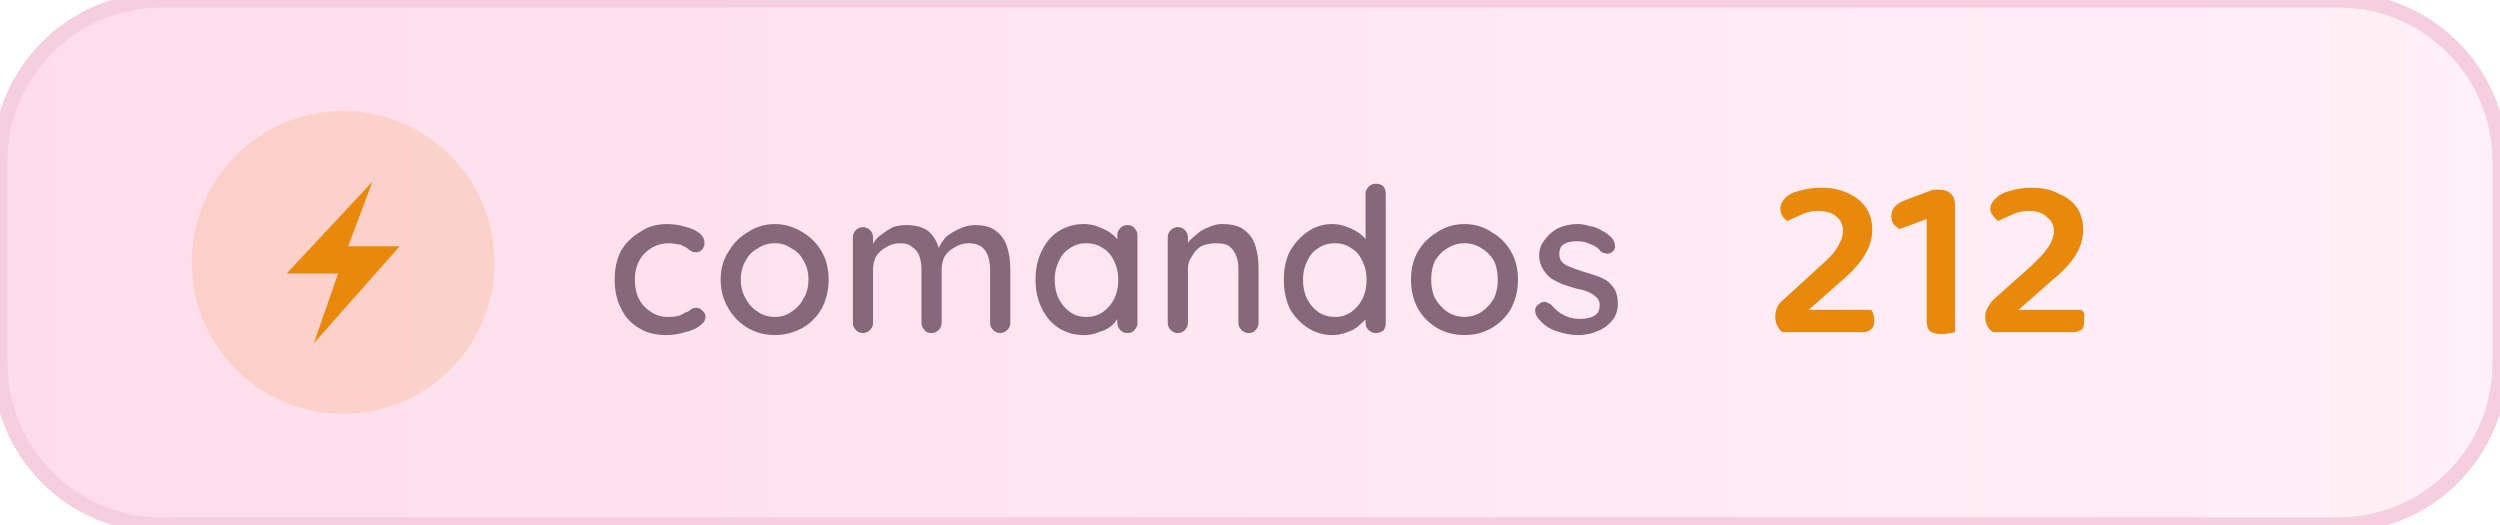
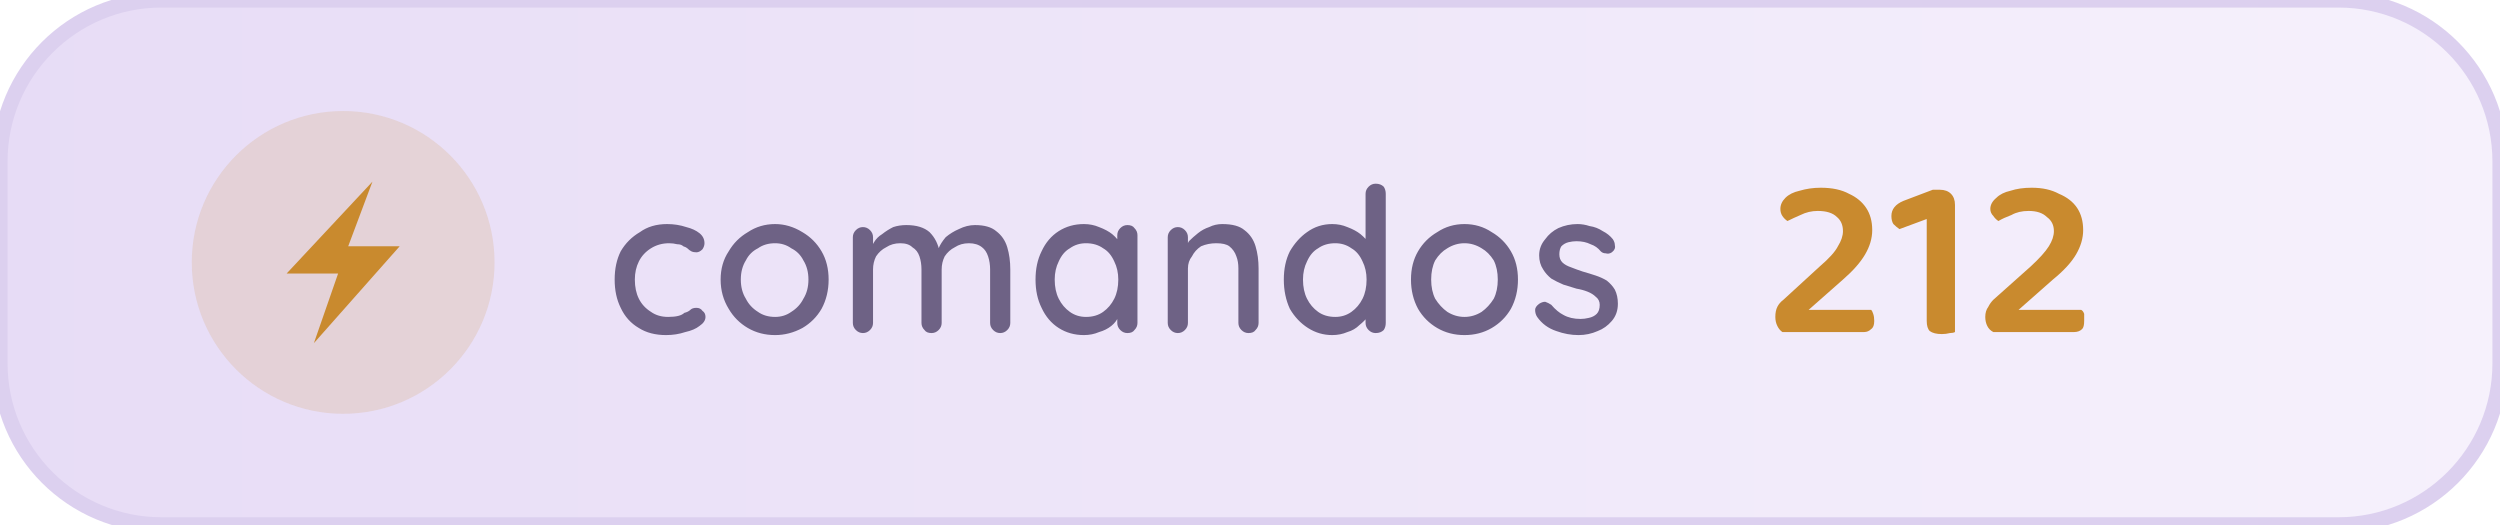
<svg xmlns="http://www.w3.org/2000/svg" viewBox="0 0 247.7 52" width="247.7" height="52" role="img" aria-label="comandos 212">
  <defs>
    <linearGradient id="gi" x1="0" y1="0" x2="1" y2="0">
-       <stop offset="0" stop-color="#FFDCEB" />
-       <stop offset="1" stop-color="#FFF1F7" />
+       <stop offset="0" stop-color="#E7DCF6" />
+       <stop offset="1" stop-color="#F6F1FC" />
    </linearGradient>
  </defs>
-   <rect x="0" y="0" width="247.7" height="52" rx="16" ry="16" fill="url(#gi)" stroke="#F6CFDF" stroke-width="1.5" />
-   <circle cx="34" cy="26" r="15" fill="#E8890C" opacity="0.16" />
-   <path d="M 36.9 18 L 28.4 27.1 L 33.5 27.1 L 31.1 34 L 39.6 24.4 L 34.5 24.4 Z" fill="#E8890C" />
-   <path d="M66.1 22.2Q67.1 22.2 68 22.5Q68.8 22.7 69.3 23.1Q69.8 23.5 69.8 24.1Q69.8 24.4 69.6 24.7Q69.3 25 69 25Q68.7 25 68.5 24.9Q68.3 24.8 68.1 24.6Q68 24.5 67.7 24.4Q67.5 24.2 67.1 24.2Q66.7 24.1 66.3 24.1Q65.3 24.1 64.5 24.6Q63.7 25.1 63.3 25.9Q62.9 26.7 62.9 27.7Q62.9 28.8 63.3 29.6Q63.7 30.4 64.5 30.9Q65.2 31.4 66.2 31.4Q66.8 31.4 67.2 31.3Q67.6 31.2 67.8 31Q68.2 30.9 68.4 30.7Q68.6 30.5 69 30.5Q69.4 30.5 69.6 30.8Q69.9 31 69.9 31.4Q69.9 31.9 69.3 32.3Q68.8 32.7 67.9 32.9Q67 33.2 66 33.2Q64.4 33.2 63.3 32.5Q62.1 31.8 61.5 30.5Q60.9 29.3 60.9 27.7Q60.9 26.1 61.5 24.9Q62.2 23.7 63.4 23Q64.5 22.2 66.1 22.2Z M82.1 27.7Q82.1 29.3 81.4 30.6Q80.7 31.8 79.5 32.5Q78.2 33.2 76.8 33.2Q75.3 33.2 74.1 32.5Q72.9 31.8 72.2 30.6Q71.4 29.3 71.4 27.7Q71.4 26.1 72.2 24.9Q72.9 23.7 74.1 23Q75.3 22.2 76.8 22.2Q78.2 22.2 79.5 23Q80.7 23.7 81.4 24.9Q82.1 26.1 82.1 27.7ZM80.1 27.7Q80.1 26.6 79.6 25.8Q79.2 25 78.4 24.6Q77.7 24.1 76.8 24.1Q75.8 24.1 75.1 24.6Q74.3 25 73.9 25.8Q73.4 26.6 73.4 27.7Q73.4 28.8 73.9 29.6Q74.3 30.4 75.1 30.9Q75.8 31.4 76.8 31.4Q77.7 31.4 78.4 30.9Q79.2 30.4 79.6 29.6Q80.1 28.8 80.1 27.7Z M89.8 22.3Q91.3 22.3 92.1 23Q92.9 23.8 93.1 25L92.8 24.9L93 24.6Q93.2 24.1 93.7 23.5Q94.3 23 95 22.7Q95.8 22.3 96.6 22.3Q98 22.3 98.7 22.9Q99.5 23.5 99.8 24.5Q100.1 25.5 100.1 26.7V32Q100.1 32.4 99.8 32.7Q99.5 33 99.1 33Q98.7 33 98.4 32.7Q98.1 32.4 98.1 32V26.7Q98.1 26 97.9 25.4Q97.7 24.8 97.3 24.5Q96.8 24.1 96 24.1Q95.2 24.1 94.6 24.5Q94 24.8 93.6 25.4Q93.3 26 93.3 26.7V32Q93.3 32.4 93 32.7Q92.7 33 92.3 33Q91.8 33 91.6 32.7Q91.3 32.4 91.3 32V26.7Q91.3 26 91.1 25.4Q90.9 24.8 90.4 24.5Q90 24.1 89.2 24.1Q88.4 24.1 87.8 24.5Q87.2 24.8 86.8 25.4Q86.5 26 86.5 26.7V32Q86.5 32.4 86.2 32.7Q85.9 33 85.5 33Q85.1 33 84.8 32.7Q84.5 32.4 84.5 32V23.5Q84.5 23.1 84.8 22.8Q85.1 22.5 85.5 22.5Q85.9 22.5 86.2 22.8Q86.5 23.1 86.5 23.5V24.7L86.1 24.9Q86.3 24.5 86.6 24Q86.9 23.5 87.4 23.2Q87.9 22.8 88.5 22.5Q89.1 22.3 89.8 22.3Z M111.7 22.3Q112.2 22.3 112.4 22.6Q112.7 22.9 112.7 23.3V32Q112.7 32.4 112.4 32.7Q112.2 33 111.7 33Q111.3 33 111 32.7Q110.7 32.4 110.7 32V30.5L111.1 30.6Q111.1 31 110.8 31.4Q110.6 31.9 110.1 32.3Q109.6 32.7 108.9 32.9Q108.2 33.2 107.4 33.2Q106 33.2 104.9 32.5Q103.8 31.8 103.2 30.5Q102.6 29.3 102.6 27.7Q102.6 26.1 103.2 24.9Q103.8 23.6 104.9 22.9Q106 22.2 107.4 22.2Q108.2 22.2 108.9 22.5Q109.7 22.8 110.2 23.2Q110.8 23.7 111 24.2Q111.3 24.7 111.3 25.1L110.7 25.2V23.3Q110.7 22.9 111 22.6Q111.3 22.3 111.7 22.3ZM107.6 31.4Q108.6 31.4 109.3 30.9Q110 30.4 110.4 29.6Q110.8 28.8 110.8 27.7Q110.8 26.7 110.4 25.9Q110 25 109.3 24.6Q108.6 24.1 107.6 24.1Q106.7 24.1 106 24.6Q105.3 25 104.9 25.9Q104.5 26.7 104.5 27.7Q104.5 28.8 104.9 29.6Q105.3 30.4 106 30.9Q106.7 31.4 107.6 31.4Z M121.1 22.2Q122.6 22.2 123.3 22.8Q124.1 23.4 124.4 24.4Q124.7 25.4 124.7 26.6V32Q124.7 32.4 124.4 32.7Q124.2 33 123.7 33Q123.3 33 123 32.7Q122.7 32.4 122.7 32V26.6Q122.7 25.9 122.5 25.4Q122.3 24.8 121.8 24.4Q121.4 24.1 120.5 24.1Q119.7 24.1 119 24.4Q118.4 24.8 118.1 25.4Q117.7 25.9 117.7 26.6V32Q117.7 32.4 117.4 32.7Q117.1 33 116.7 33Q116.3 33 116 32.7Q115.7 32.4 115.7 32V23.5Q115.7 23.1 116 22.8Q116.3 22.5 116.7 22.5Q117.1 22.5 117.4 22.8Q117.7 23.1 117.7 23.5V24.6L117.4 24.8Q117.5 24.4 117.8 23.9Q118.2 23.5 118.7 23.1Q119.2 22.7 119.8 22.5Q120.4 22.2 121.1 22.2Z M136.3 18.2Q136.8 18.2 137.1 18.5Q137.3 18.8 137.3 19.2V32Q137.3 32.4 137.1 32.7Q136.8 33 136.3 33Q135.9 33 135.6 32.7Q135.3 32.4 135.3 32V30.5L135.8 30.6Q135.8 30.9 135.5 31.4Q135.2 31.8 134.7 32.2Q134.2 32.7 133.5 32.9Q132.8 33.2 132 33.2Q130.7 33.2 129.6 32.5Q128.5 31.8 127.8 30.6Q127.2 29.3 127.2 27.7Q127.2 26.1 127.8 24.9Q128.5 23.7 129.5 23Q130.6 22.2 132 22.2Q132.8 22.2 133.5 22.5Q134.3 22.8 134.8 23.2Q135.4 23.7 135.7 24.2Q136 24.7 136 25.1L135.3 25.2V19.2Q135.3 18.8 135.6 18.5Q135.9 18.2 136.3 18.2ZM132.3 31.4Q133.2 31.4 133.9 30.9Q134.6 30.4 135 29.6Q135.4 28.8 135.4 27.7Q135.4 26.7 135 25.9Q134.6 25 133.9 24.6Q133.2 24.1 132.3 24.1Q131.3 24.1 130.6 24.6Q129.9 25 129.5 25.9Q129.1 26.7 129.1 27.7Q129.1 28.8 129.5 29.6Q129.9 30.4 130.6 30.9Q131.3 31.4 132.3 31.4Z M150.4 27.7Q150.4 29.3 149.7 30.6Q149 31.8 147.8 32.5Q146.6 33.2 145.1 33.2Q143.6 33.2 142.4 32.5Q141.2 31.8 140.5 30.6Q139.8 29.3 139.8 27.7Q139.8 26.1 140.5 24.9Q141.2 23.7 142.4 23Q143.6 22.2 145.1 22.2Q146.6 22.2 147.8 23Q149 23.7 149.7 24.9Q150.4 26.1 150.4 27.7ZM148.4 27.7Q148.4 26.6 148 25.8Q147.5 25 146.8 24.6Q146 24.1 145.1 24.1Q144.2 24.1 143.4 24.6Q142.7 25 142.2 25.8Q141.8 26.6 141.8 27.7Q141.8 28.8 142.2 29.6Q142.7 30.4 143.4 30.9Q144.2 31.4 145.1 31.4Q146 31.4 146.8 30.9Q147.5 30.4 148 29.6Q148.4 28.8 148.4 27.7Z M152.3 31.4Q152.1 31.1 152.1 30.7Q152.1 30.4 152.5 30.1Q152.8 29.9 153.1 29.9Q153.4 30 153.7 30.2Q154.3 30.9 154.9 31.2Q155.6 31.6 156.6 31.6Q157 31.6 157.4 31.5Q157.9 31.4 158.2 31.1Q158.5 30.8 158.5 30.2Q158.5 29.7 158.1 29.4Q157.8 29.1 157.3 28.9Q156.8 28.7 156.2 28.6Q155.5 28.4 154.9 28.2Q154.2 27.9 153.7 27.6Q153.2 27.2 152.9 26.7Q152.5 26.1 152.5 25.3Q152.5 24.4 153.1 23.7Q153.6 23 154.4 22.6Q155.3 22.2 156.3 22.2Q156.9 22.2 157.5 22.4Q158.2 22.5 158.8 22.9Q159.4 23.2 159.8 23.7Q160 24 160 24.3Q160.1 24.7 159.7 25Q159.4 25.2 159.1 25.1Q158.8 25.1 158.6 24.9Q158.2 24.4 157.6 24.2Q157 23.9 156.2 23.9Q155.8 23.9 155.4 24Q155 24.1 154.7 24.4Q154.5 24.7 154.5 25.2Q154.5 25.7 154.8 26Q155.1 26.3 155.7 26.5Q156.2 26.7 156.8 26.9Q157.5 27.1 158.1 27.3Q158.7 27.5 159.2 27.8Q159.7 28.2 160 28.7Q160.3 29.3 160.3 30.1Q160.3 31.1 159.7 31.8Q159.1 32.5 158.3 32.8Q157.4 33.2 156.4 33.2Q155.3 33.2 154.2 32.8Q153 32.4 152.3 31.4Z" fill="#87687A" />
-   <path d="M176.4 20.7Q176.4 20.1 176.9 19.6Q177.4 19.1 178.3 18.9Q179.3 18.6 180.4 18.6Q182.1 18.6 183.2 19.2Q184.3 19.7 184.9 20.6Q185.5 21.5 185.5 22.8Q185.5 24 184.8 25.2Q184.1 26.4 182.6 27.7L179.2 30.7H185.4Q185.5 30.8 185.6 31.1Q185.7 31.4 185.7 31.8Q185.7 32.4 185.4 32.6Q185.1 32.9 184.7 32.9H176.6Q176.3 32.7 176.1 32.3Q175.9 31.9 175.9 31.4Q175.9 30.8 176.1 30.4Q176.3 30 176.7 29.7L180.3 26.4Q181.7 25.2 182.1 24.4Q182.6 23.6 182.6 22.9Q182.6 22 182 21.5Q181.4 20.9 180.1 20.9Q179.2 20.9 178.4 21.3Q177.7 21.6 177.1 21.9Q176.8 21.7 176.6 21.4Q176.4 21.1 176.4 20.7Z M193.7 28.8H190.9V21.7L188.2 22.7Q187.9 22.5 187.6 22.2Q187.4 21.9 187.4 21.4Q187.4 20.4 188.6 19.9L191.5 18.8H192.2Q192.9 18.8 193.3 19.2Q193.7 19.6 193.7 20.3ZM190.9 26.9H193.7V32.9Q193.5 33 193.2 33Q192.8 33.1 192.4 33.1Q191.6 33.1 191.2 32.8Q190.9 32.5 190.9 31.8Z M197.2 20.7Q197.2 20.1 197.8 19.6Q198.3 19.1 199.2 18.9Q200.1 18.6 201.3 18.6Q202.9 18.6 204 19.2Q205.2 19.7 205.8 20.6Q206.4 21.5 206.4 22.8Q206.4 24 205.7 25.2Q205 26.4 203.4 27.7L200 30.7H206.2Q206.4 30.8 206.5 31.1Q206.5 31.4 206.5 31.8Q206.5 32.4 206.3 32.6Q206 32.9 205.5 32.9H197.5Q197.1 32.7 196.9 32.3Q196.7 31.9 196.7 31.4Q196.7 30.8 197 30.4Q197.2 30 197.5 29.7L201.2 26.4Q202.5 25.2 203 24.4Q203.5 23.6 203.5 22.9Q203.5 22 202.8 21.5Q202.2 20.9 201 20.9Q200 20.9 199.3 21.3Q198.5 21.6 198 21.9Q197.7 21.7 197.5 21.4Q197.2 21.1 197.2 20.7Z" fill="#E8890C" />
+   <rect x="0" y="0" width="247.7" height="52" rx="16" ry="16" fill="url(#gi)" stroke="#DCD0EF" stroke-width="1.5" />
+   <circle cx="34" cy="26" r="15" fill="#C98A2E" opacity="0.16" />
+   <path d="M 36.9 18 L 28.4 27.1 L 33.5 27.1 L 31.1 34 L 39.6 24.4 L 34.5 24.4 Z" fill="#C98A2E" />
+   <path d="M66.1 22.2Q67.1 22.2 68 22.5Q68.8 22.7 69.3 23.1Q69.8 23.5 69.8 24.1Q69.8 24.4 69.6 24.7Q69.3 25 69 25Q68.7 25 68.5 24.9Q68.3 24.8 68.1 24.6Q68 24.5 67.7 24.4Q67.5 24.2 67.1 24.2Q66.7 24.1 66.3 24.1Q65.3 24.1 64.5 24.6Q63.7 25.1 63.3 25.9Q62.9 26.7 62.9 27.7Q62.9 28.8 63.3 29.6Q63.7 30.4 64.5 30.9Q65.2 31.4 66.2 31.4Q66.8 31.4 67.2 31.3Q67.6 31.2 67.8 31Q68.2 30.9 68.4 30.7Q68.6 30.5 69 30.5Q69.4 30.5 69.6 30.8Q69.9 31 69.9 31.4Q69.9 31.9 69.3 32.3Q68.8 32.7 67.9 32.9Q67 33.2 66 33.2Q64.4 33.2 63.3 32.5Q62.1 31.8 61.5 30.5Q60.9 29.3 60.9 27.7Q60.9 26.1 61.5 24.9Q62.2 23.7 63.4 23Q64.5 22.2 66.1 22.2Z M82.1 27.7Q82.1 29.3 81.4 30.6Q80.7 31.8 79.5 32.5Q78.2 33.2 76.8 33.2Q75.3 33.2 74.1 32.5Q72.9 31.8 72.2 30.6Q71.4 29.3 71.4 27.7Q71.4 26.1 72.2 24.9Q72.9 23.7 74.1 23Q75.3 22.2 76.8 22.2Q78.2 22.2 79.5 23Q80.7 23.7 81.4 24.9Q82.1 26.1 82.1 27.7ZM80.1 27.7Q80.1 26.6 79.6 25.8Q79.2 25 78.4 24.6Q77.7 24.1 76.8 24.1Q75.8 24.1 75.1 24.6Q74.3 25 73.9 25.8Q73.4 26.6 73.4 27.7Q73.4 28.8 73.9 29.6Q74.3 30.4 75.1 30.9Q75.8 31.4 76.8 31.4Q77.7 31.4 78.4 30.9Q79.2 30.4 79.6 29.6Q80.1 28.8 80.1 27.7Z M89.8 22.3Q91.3 22.3 92.1 23Q92.9 23.8 93.1 25L92.8 24.9L93 24.6Q93.2 24.1 93.7 23.5Q94.3 23 95 22.7Q95.8 22.3 96.6 22.3Q98 22.3 98.7 22.9Q99.5 23.5 99.8 24.5Q100.1 25.5 100.1 26.7V32Q100.1 32.4 99.8 32.7Q99.5 33 99.1 33Q98.7 33 98.4 32.7Q98.1 32.4 98.1 32V26.7Q98.1 26 97.9 25.4Q97.7 24.8 97.3 24.5Q96.8 24.1 96 24.1Q95.2 24.1 94.6 24.5Q94 24.8 93.6 25.4Q93.3 26 93.3 26.7V32Q93.3 32.4 93 32.7Q92.7 33 92.3 33Q91.8 33 91.6 32.7Q91.3 32.4 91.3 32V26.7Q91.3 26 91.1 25.4Q90.9 24.8 90.4 24.5Q90 24.1 89.2 24.1Q88.4 24.1 87.8 24.5Q87.2 24.8 86.8 25.4Q86.5 26 86.5 26.7V32Q86.5 32.4 86.2 32.7Q85.9 33 85.5 33Q85.1 33 84.8 32.7Q84.5 32.4 84.5 32V23.5Q84.5 23.1 84.8 22.8Q85.1 22.5 85.5 22.5Q85.9 22.5 86.2 22.8Q86.5 23.1 86.5 23.5V24.7L86.1 24.9Q86.3 24.5 86.6 24Q86.9 23.5 87.4 23.2Q87.9 22.8 88.5 22.5Q89.1 22.3 89.8 22.3Z M111.7 22.3Q112.2 22.3 112.4 22.6Q112.7 22.9 112.7 23.3V32Q112.7 32.4 112.4 32.7Q112.2 33 111.7 33Q111.3 33 111 32.7Q110.7 32.4 110.7 32V30.5L111.1 30.6Q111.1 31 110.8 31.4Q110.6 31.9 110.1 32.3Q109.6 32.7 108.9 32.9Q108.2 33.2 107.4 33.2Q106 33.2 104.9 32.5Q103.8 31.8 103.2 30.5Q102.6 29.3 102.6 27.7Q102.6 26.1 103.2 24.9Q103.8 23.6 104.9 22.9Q106 22.2 107.4 22.2Q108.2 22.2 108.9 22.5Q109.7 22.8 110.2 23.2Q110.8 23.7 111 24.2Q111.3 24.7 111.3 25.1L110.7 25.2V23.3Q110.7 22.9 111 22.6Q111.3 22.3 111.7 22.3ZM107.6 31.4Q108.6 31.4 109.3 30.9Q110 30.4 110.4 29.6Q110.8 28.8 110.8 27.7Q110.8 26.7 110.4 25.9Q110 25 109.3 24.6Q108.6 24.1 107.6 24.1Q106.7 24.1 106 24.6Q105.3 25 104.9 25.9Q104.5 26.7 104.5 27.7Q104.5 28.8 104.9 29.6Q105.3 30.4 106 30.9Q106.7 31.4 107.6 31.4Z M121.1 22.2Q122.6 22.2 123.3 22.8Q124.1 23.4 124.4 24.4Q124.7 25.4 124.7 26.6V32Q124.7 32.4 124.4 32.7Q124.2 33 123.7 33Q123.3 33 123 32.7Q122.7 32.4 122.7 32V26.6Q122.7 25.9 122.5 25.4Q122.3 24.8 121.8 24.4Q121.4 24.1 120.5 24.1Q119.7 24.1 119 24.4Q118.4 24.8 118.1 25.4Q117.7 25.9 117.7 26.6V32Q117.7 32.4 117.4 32.7Q117.1 33 116.7 33Q116.3 33 116 32.7Q115.7 32.4 115.7 32V23.5Q115.7 23.1 116 22.8Q116.3 22.5 116.7 22.5Q117.1 22.5 117.4 22.8Q117.7 23.1 117.7 23.5V24.6L117.4 24.8Q117.5 24.4 117.8 23.9Q118.2 23.5 118.7 23.1Q119.2 22.7 119.8 22.5Q120.4 22.2 121.1 22.2Z M136.3 18.2Q136.8 18.2 137.1 18.5Q137.3 18.8 137.3 19.2V32Q137.3 32.4 137.1 32.7Q136.8 33 136.3 33Q135.9 33 135.6 32.7Q135.3 32.4 135.3 32V30.5L135.8 30.6Q135.8 30.9 135.5 31.4Q135.2 31.8 134.7 32.2Q134.2 32.7 133.5 32.9Q132.8 33.2 132 33.2Q130.7 33.2 129.6 32.5Q128.5 31.8 127.8 30.6Q127.2 29.3 127.2 27.7Q127.2 26.1 127.8 24.9Q128.5 23.7 129.5 23Q130.6 22.2 132 22.2Q132.8 22.2 133.5 22.5Q134.3 22.8 134.8 23.2Q135.4 23.7 135.7 24.2Q136 24.7 136 25.1L135.3 25.2V19.2Q135.3 18.8 135.6 18.5Q135.9 18.2 136.3 18.2ZM132.3 31.4Q133.2 31.4 133.9 30.9Q134.6 30.4 135 29.6Q135.4 28.8 135.4 27.7Q135.4 26.7 135 25.9Q134.6 25 133.9 24.6Q133.2 24.1 132.3 24.1Q131.3 24.1 130.6 24.6Q129.9 25 129.5 25.9Q129.1 26.7 129.1 27.7Q129.1 28.8 129.5 29.6Q129.9 30.4 130.6 30.9Q131.3 31.4 132.3 31.4Z M150.4 27.7Q150.4 29.3 149.7 30.6Q149 31.8 147.8 32.5Q146.6 33.2 145.1 33.2Q143.6 33.2 142.4 32.5Q141.2 31.8 140.5 30.6Q139.8 29.3 139.8 27.7Q139.8 26.1 140.5 24.9Q141.2 23.7 142.4 23Q143.6 22.2 145.1 22.2Q146.6 22.2 147.8 23Q149 23.7 149.7 24.9Q150.4 26.1 150.4 27.7ZM148.4 27.7Q148.4 26.6 148 25.8Q147.5 25 146.8 24.6Q146 24.1 145.1 24.1Q144.2 24.1 143.4 24.6Q142.7 25 142.2 25.8Q141.8 26.6 141.8 27.7Q141.8 28.8 142.2 29.6Q142.7 30.4 143.4 30.9Q144.2 31.4 145.1 31.4Q146 31.4 146.8 30.9Q147.5 30.4 148 29.6Q148.4 28.8 148.4 27.7Z M152.3 31.4Q152.1 31.1 152.1 30.7Q152.1 30.4 152.5 30.1Q152.8 29.9 153.1 29.9Q153.4 30 153.7 30.2Q154.3 30.9 154.9 31.2Q155.6 31.6 156.6 31.6Q157 31.6 157.4 31.5Q157.9 31.4 158.2 31.1Q158.5 30.8 158.5 30.2Q158.5 29.7 158.1 29.4Q157.8 29.1 157.3 28.9Q156.8 28.7 156.2 28.6Q155.5 28.4 154.9 28.2Q154.2 27.9 153.7 27.6Q153.2 27.2 152.9 26.7Q152.5 26.1 152.5 25.3Q152.5 24.4 153.1 23.7Q153.6 23 154.4 22.6Q155.3 22.2 156.3 22.2Q156.9 22.2 157.5 22.4Q158.2 22.5 158.8 22.9Q159.4 23.2 159.8 23.7Q160 24 160 24.3Q160.1 24.7 159.7 25Q159.4 25.2 159.1 25.1Q158.8 25.1 158.6 24.9Q158.2 24.4 157.6 24.2Q157 23.9 156.2 23.9Q155.8 23.9 155.4 24Q155 24.1 154.7 24.4Q154.5 24.7 154.5 25.2Q154.5 25.7 154.8 26Q155.1 26.3 155.7 26.5Q156.2 26.7 156.8 26.9Q157.5 27.1 158.1 27.3Q158.7 27.5 159.2 27.8Q159.7 28.2 160 28.7Q160.3 29.3 160.3 30.1Q160.3 31.1 159.7 31.8Q159.1 32.5 158.3 32.8Q157.4 33.2 156.4 33.2Q155.3 33.2 154.2 32.8Q153 32.4 152.3 31.4Z" fill="#6E6285" />
+   <path d="M176.4 20.7Q176.4 20.1 176.9 19.6Q177.4 19.1 178.3 18.9Q179.3 18.6 180.4 18.6Q182.1 18.6 183.2 19.2Q184.3 19.7 184.9 20.6Q185.5 21.5 185.5 22.8Q185.5 24 184.8 25.2Q184.1 26.4 182.6 27.7L179.2 30.7H185.4Q185.5 30.8 185.6 31.1Q185.7 31.4 185.7 31.8Q185.7 32.4 185.4 32.6Q185.1 32.9 184.7 32.9H176.6Q176.3 32.7 176.1 32.3Q175.9 31.9 175.9 31.4Q175.9 30.8 176.1 30.4Q176.3 30 176.7 29.7L180.3 26.4Q181.7 25.2 182.1 24.4Q182.6 23.6 182.6 22.9Q182.6 22 182 21.5Q181.4 20.9 180.1 20.9Q179.2 20.9 178.4 21.3Q177.7 21.6 177.1 21.9Q176.8 21.7 176.6 21.4Q176.4 21.1 176.4 20.7Z M193.7 28.8H190.9V21.7L188.2 22.7Q187.9 22.5 187.6 22.2Q187.4 21.9 187.4 21.4Q187.4 20.4 188.6 19.9L191.5 18.8H192.2Q192.9 18.8 193.3 19.2Q193.7 19.6 193.7 20.3ZM190.9 26.9H193.7V32.9Q193.5 33 193.2 33Q192.8 33.1 192.4 33.1Q191.6 33.1 191.2 32.8Q190.9 32.5 190.9 31.8Z M197.2 20.7Q197.2 20.1 197.8 19.6Q198.3 19.1 199.2 18.9Q200.1 18.6 201.3 18.6Q202.9 18.6 204 19.2Q205.2 19.7 205.8 20.6Q206.4 21.5 206.4 22.8Q206.4 24 205.7 25.2Q205 26.4 203.4 27.7L200 30.7H206.2Q206.4 30.8 206.5 31.1Q206.5 31.4 206.5 31.8Q206.5 32.4 206.3 32.6Q206 32.9 205.5 32.9H197.5Q197.1 32.7 196.9 32.3Q196.7 31.9 196.7 31.4Q196.7 30.8 197 30.4Q197.2 30 197.5 29.7L201.2 26.4Q202.5 25.2 203 24.4Q203.5 23.6 203.5 22.9Q203.5 22 202.8 21.5Q202.2 20.9 201 20.9Q200 20.9 199.3 21.3Q198.5 21.6 198 21.9Q197.7 21.7 197.5 21.4Q197.2 21.1 197.2 20.7Z" fill="#C98A2E" />
</svg>
